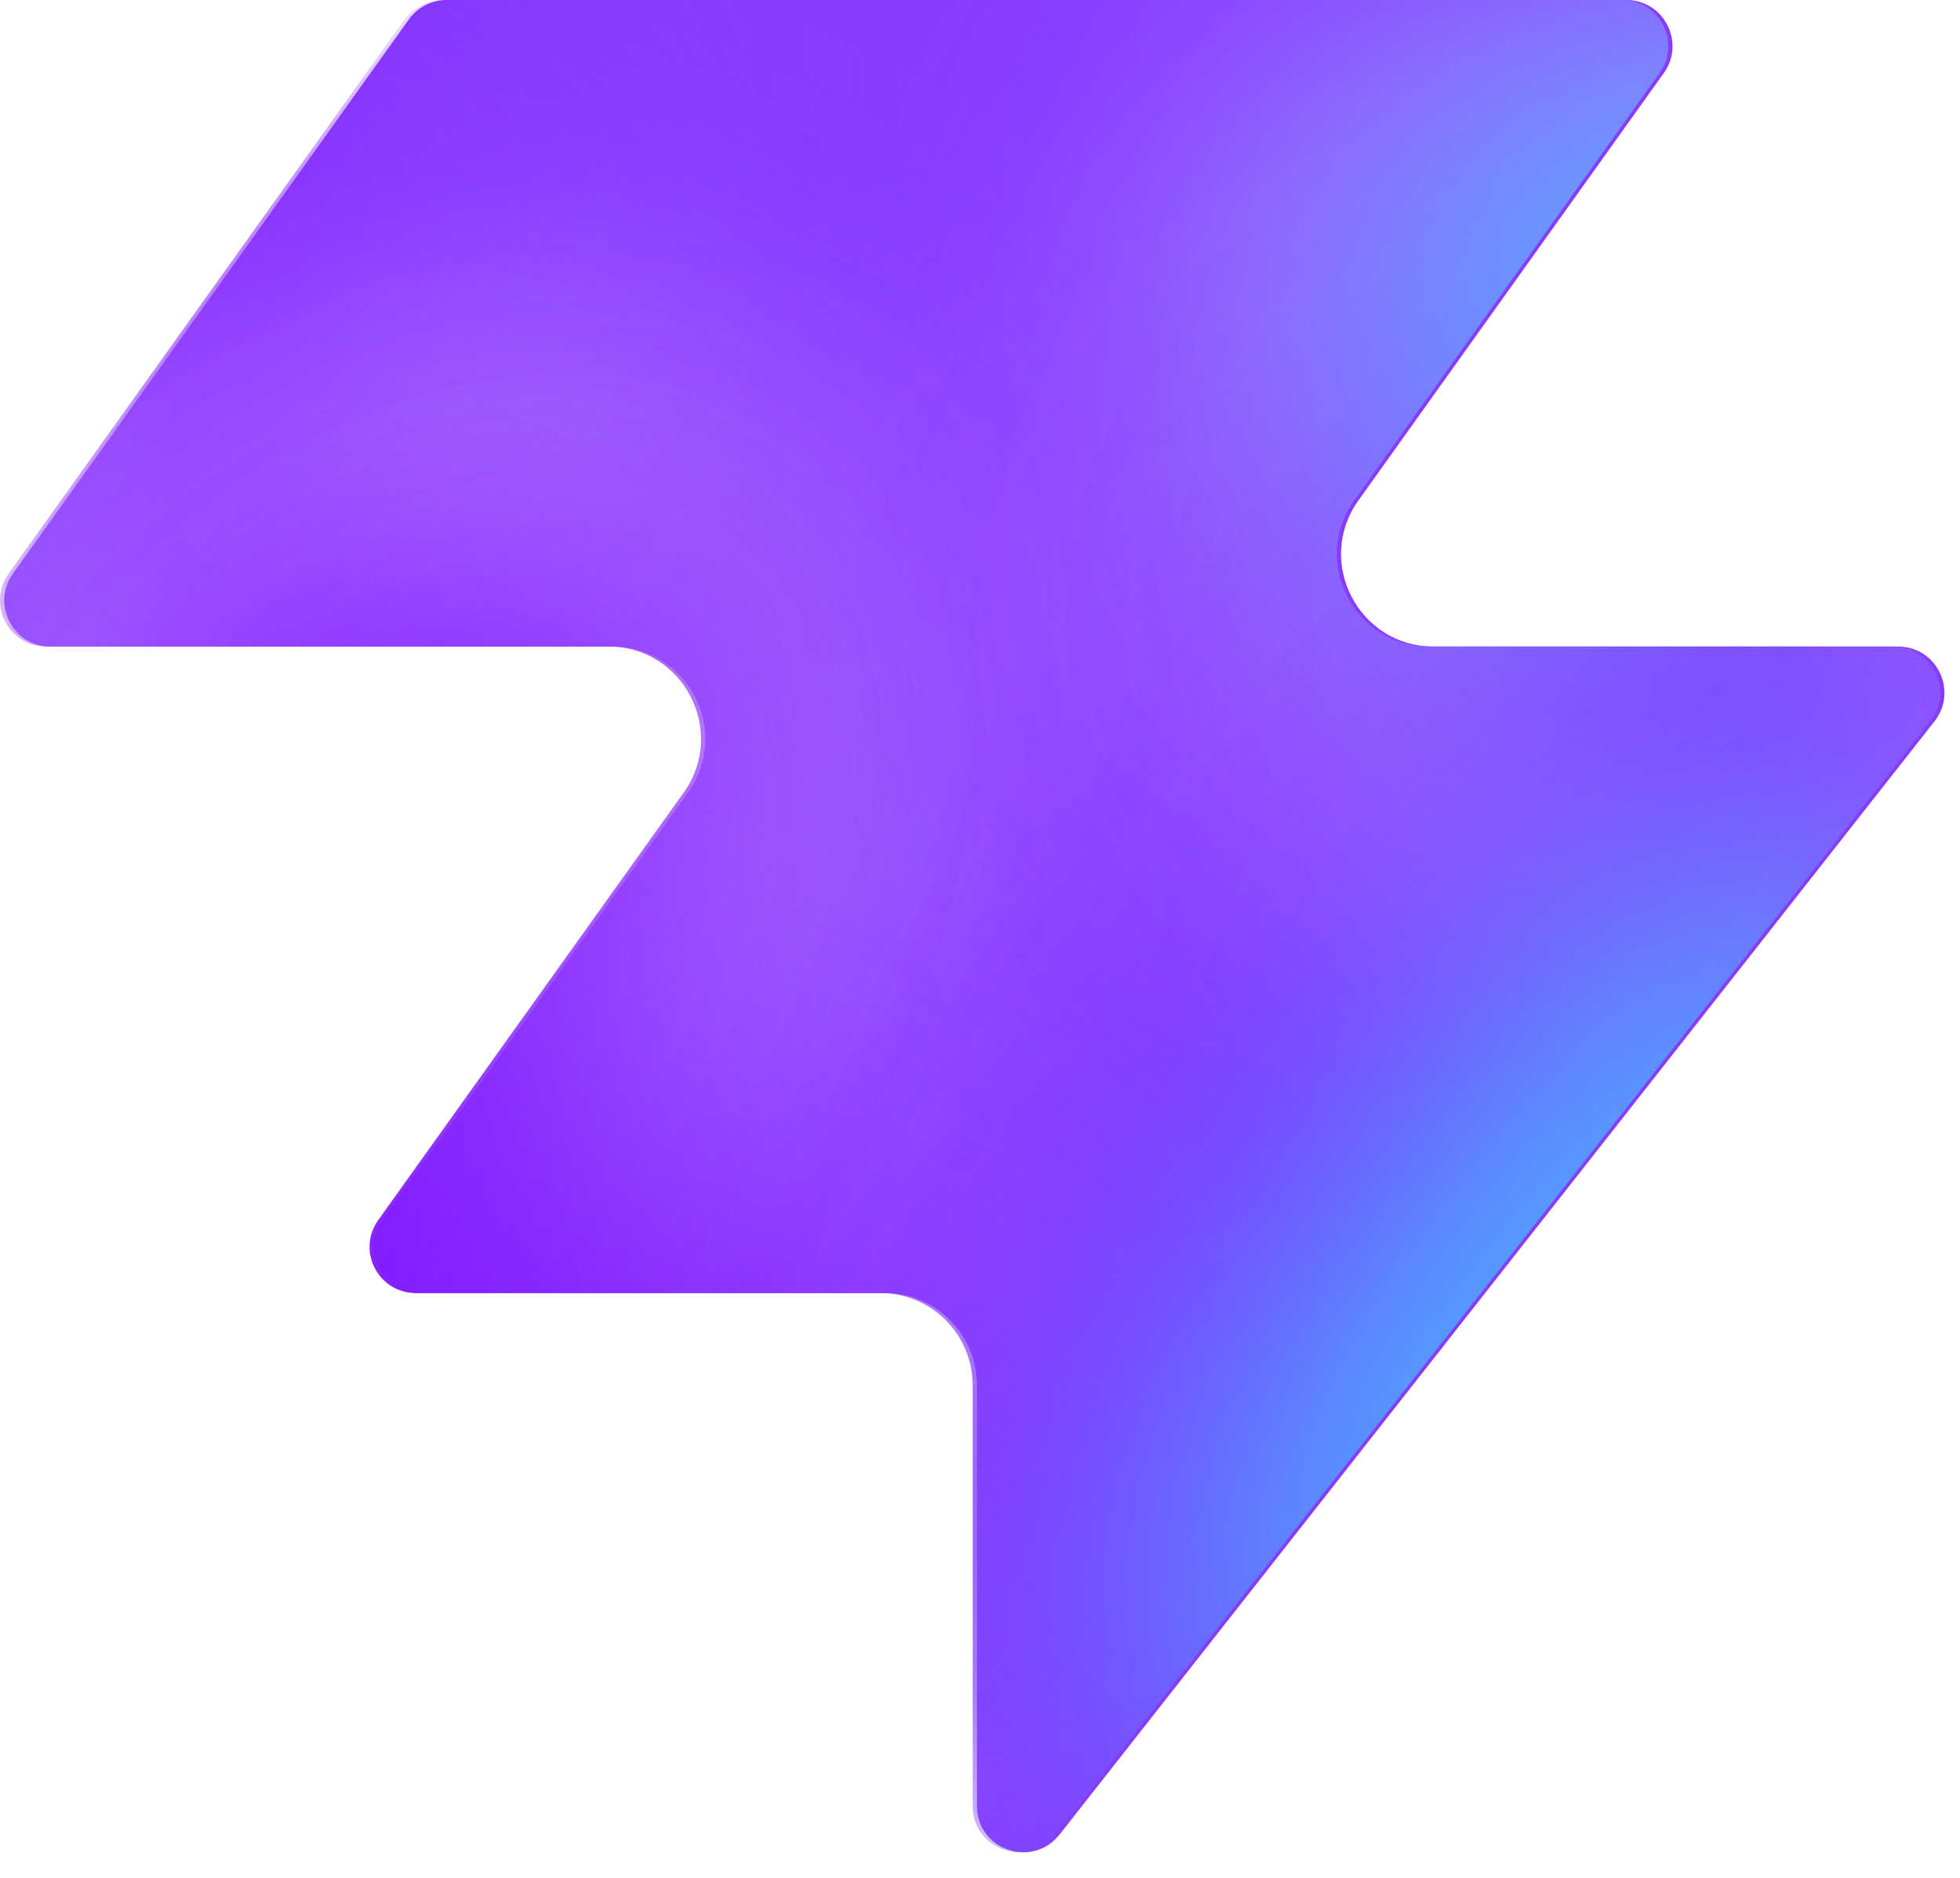
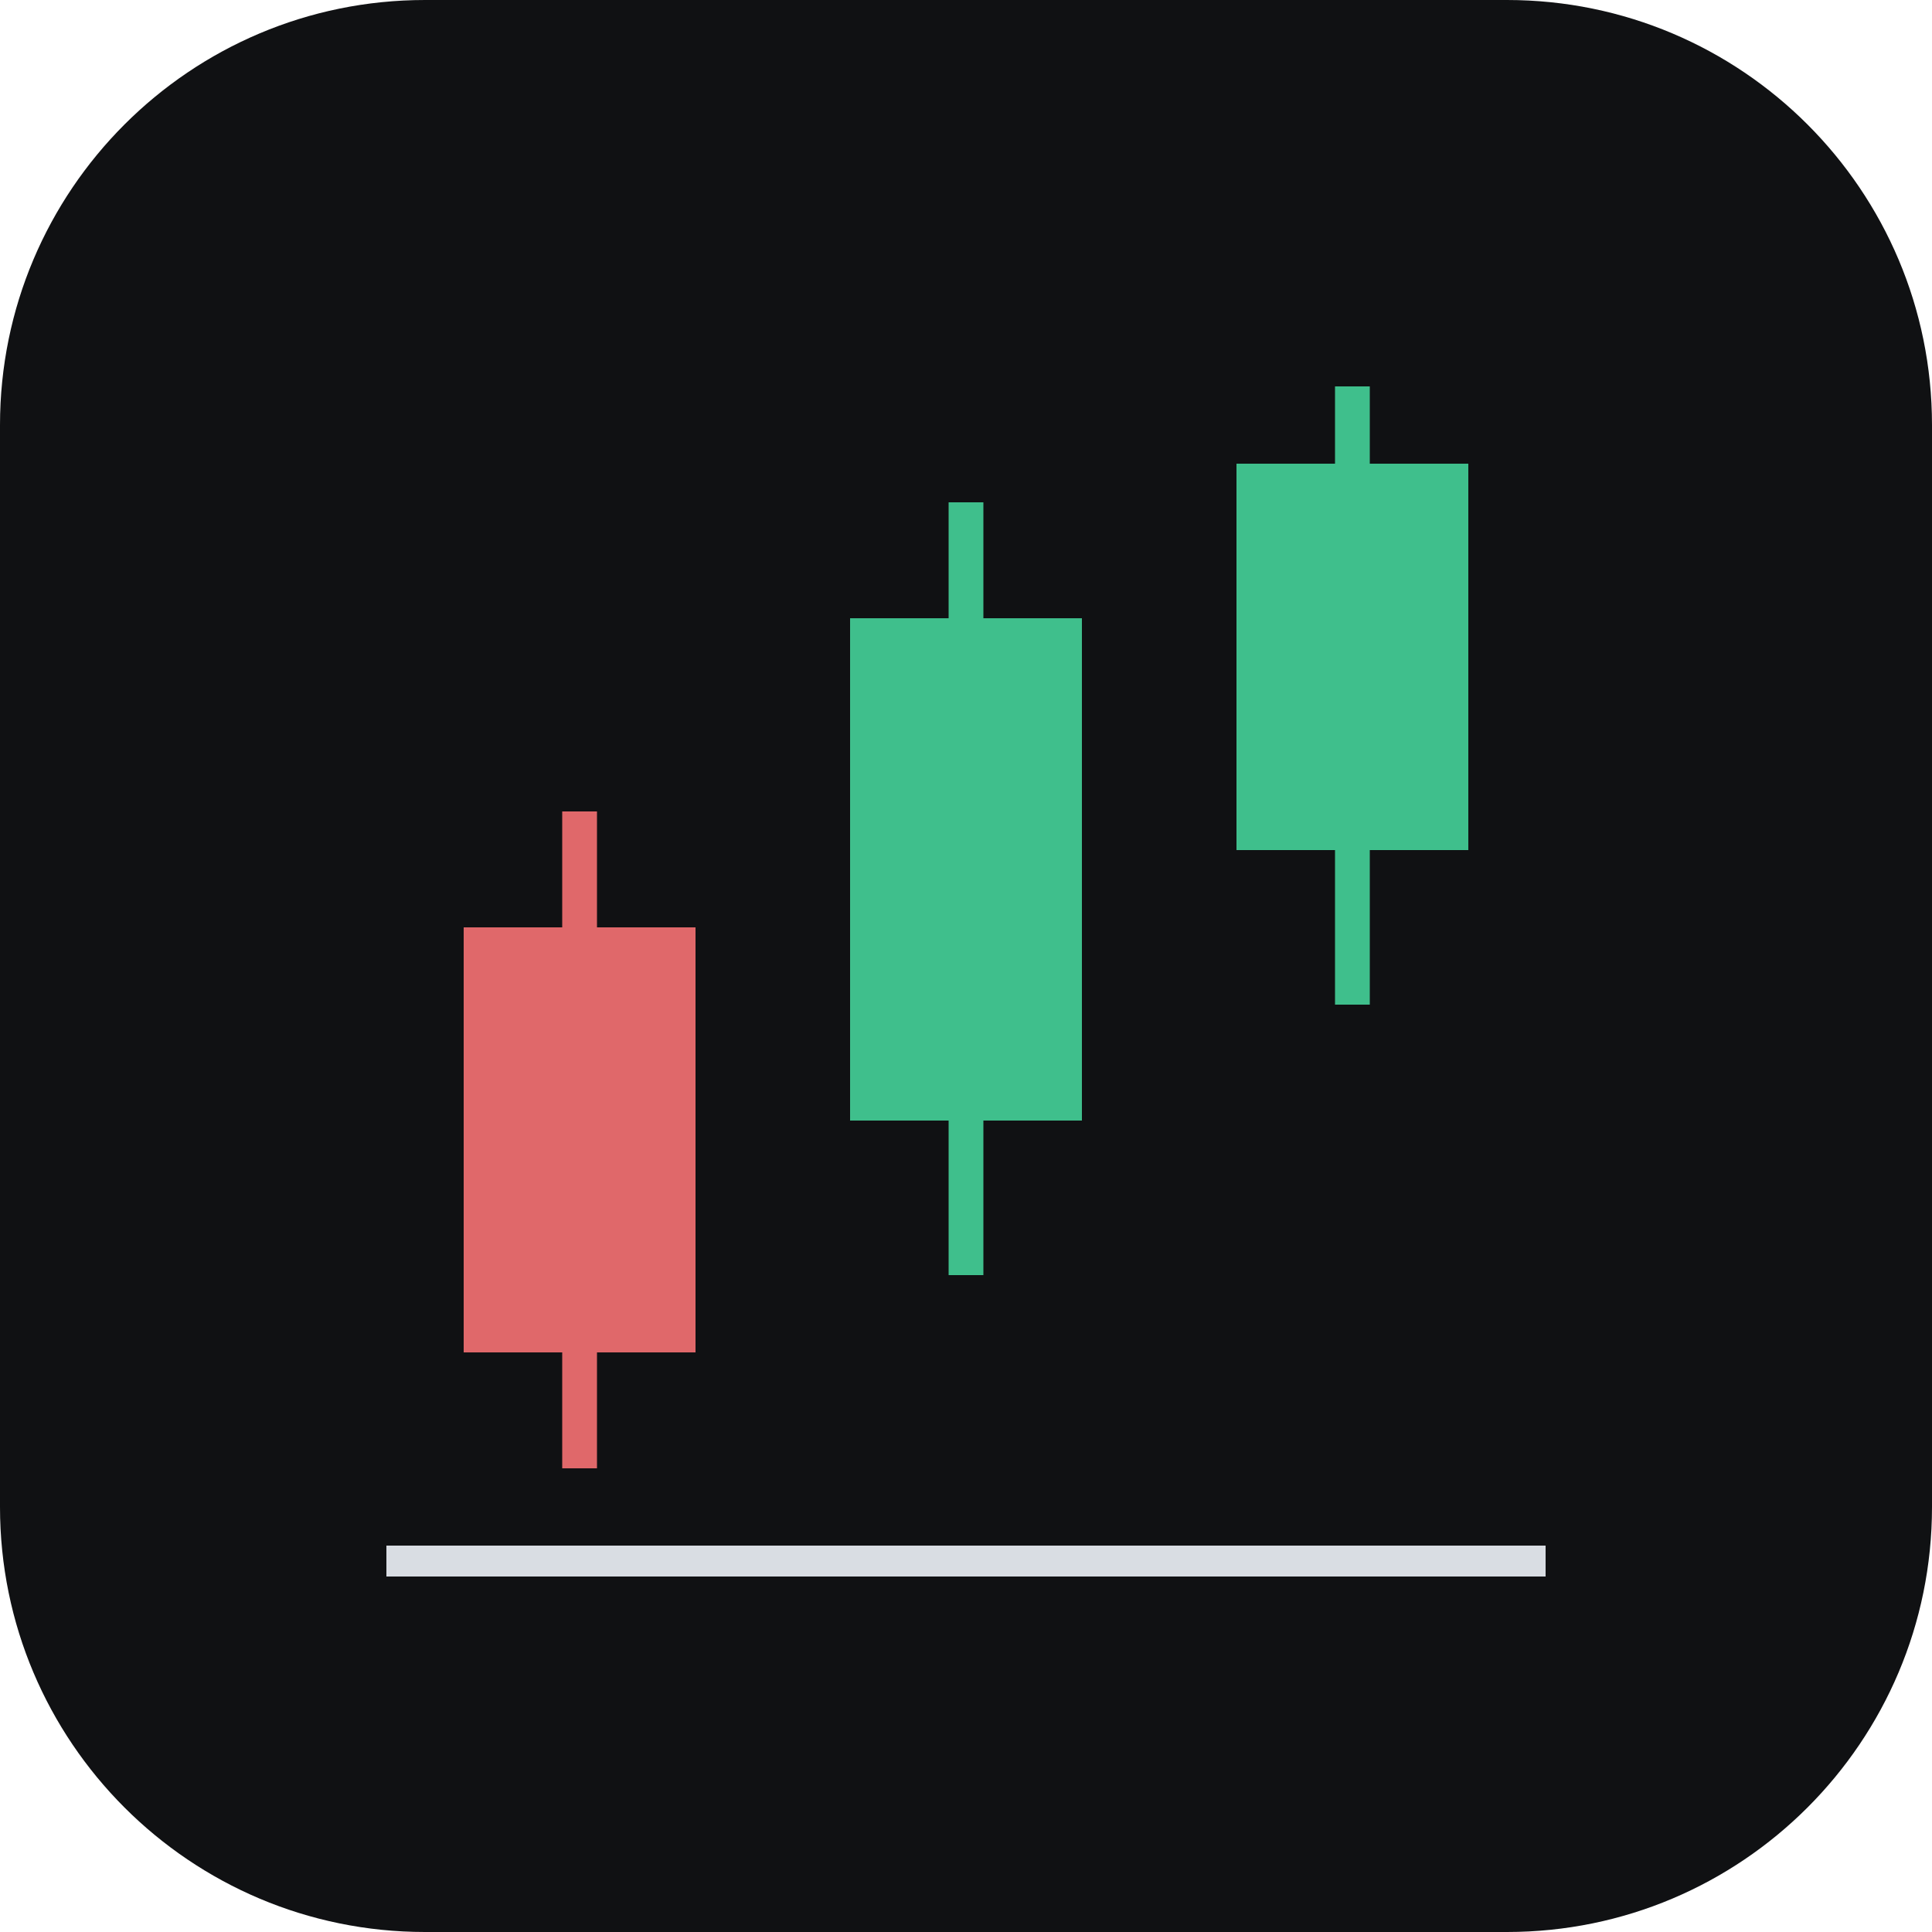
- <svg xmlns="http://www.w3.org/2000/svg" width="48" height="46" fill="none" viewBox="0 0 48 46">
-   <path fill="#863bff" d="M25.946 44.938c-.664.845-2.021.375-2.021-.698V33.937a2.26 2.26 0 0 0-2.262-2.262H10.287c-.92 0-1.456-1.04-.92-1.788l7.48-10.471c1.07-1.497 0-3.578-1.842-3.578H1.237c-.92 0-1.456-1.04-.92-1.788L10.013.474c.214-.297.556-.474.92-.474h28.894c.92 0 1.456 1.04.92 1.788l-7.48 10.471c-1.07 1.498 0 3.579 1.842 3.579h11.377c.943 0 1.473 1.088.89 1.83L25.947 44.94z" style="fill:#863bff;fill:color(display-p3 .525 .23 1);fill-opacity:1" />
-   <mask id="a" width="48" height="46" x="0" y="0" maskUnits="userSpaceOnUse" style="mask-type:alpha">
-     <path fill="#000" d="M25.842 44.938c-.664.844-2.021.375-2.021-.698V33.937a2.26 2.26 0 0 0-2.262-2.262H10.183c-.92 0-1.456-1.04-.92-1.788l7.48-10.471c1.07-1.498 0-3.579-1.842-3.579H1.133c-.92 0-1.456-1.04-.92-1.787L9.91.473c.214-.297.556-.474.92-.474h28.894c.92 0 1.456 1.04.92 1.788l-7.48 10.471c-1.07 1.498 0 3.578 1.842 3.578h11.377c.943 0 1.473 1.088.89 1.832L25.843 44.94z" style="fill:#000;fill-opacity:1" />
-   </mask>
-   <g mask="url(#a)">
-     <g filter="url(#b)">
-       <ellipse cx="5.508" cy="14.704" fill="#ede6ff" rx="5.508" ry="14.704" style="fill:#ede6ff;fill:color(display-p3 .927 .903 1);fill-opacity:1" transform="matrix(.00324 1 1 -.00324 -4.47 31.516)" />
-     </g>
-     <g filter="url(#c)">
-       <ellipse cx="10.399" cy="29.851" fill="#ede6ff" rx="10.399" ry="29.851" style="fill:#ede6ff;fill:color(display-p3 .927 .903 1);fill-opacity:1" transform="matrix(.00324 1 1 -.00324 -39.328 7.883)" />
-     </g>
-     <g filter="url(#d)">
-       <ellipse cx="5.508" cy="30.487" fill="#7e14ff" rx="5.508" ry="30.487" style="fill:#7e14ff;fill:color(display-p3 .492 .077 1);fill-opacity:1" transform="rotate(89.814 -25.913 -14.639)scale(1 -1)" />
-     </g>
-     <g filter="url(#e)">
-       <ellipse cx="5.508" cy="30.599" fill="#7e14ff" rx="5.508" ry="30.599" style="fill:#7e14ff;fill:color(display-p3 .492 .077 1);fill-opacity:1" transform="rotate(89.814 -32.644 -3.334)scale(1 -1)" />
-     </g>
-     <g filter="url(#f)">
-       <ellipse cx="5.508" cy="30.599" fill="#7e14ff" rx="5.508" ry="30.599" style="fill:#7e14ff;fill:color(display-p3 .492 .077 1);fill-opacity:1" transform="matrix(.00324 1 1 -.00324 -34.34 30.47)" />
-     </g>
-     <g filter="url(#g)">
-       <ellipse cx="14.072" cy="22.078" fill="#ede6ff" rx="14.072" ry="22.078" style="fill:#ede6ff;fill:color(display-p3 .927 .903 1);fill-opacity:1" transform="rotate(93.35 24.506 48.493)scale(-1 1)" />
-     </g>
-     <g filter="url(#h)">
-       <ellipse cx="3.47" cy="21.501" fill="#7e14ff" rx="3.47" ry="21.501" style="fill:#7e14ff;fill:color(display-p3 .492 .077 1);fill-opacity:1" transform="rotate(89.009 28.708 47.59)scale(-1 1)" />
-     </g>
-     <g filter="url(#i)">
-       <ellipse cx="3.47" cy="21.501" fill="#7e14ff" rx="3.47" ry="21.501" style="fill:#7e14ff;fill:color(display-p3 .492 .077 1);fill-opacity:1" transform="rotate(89.009 28.708 47.59)scale(-1 1)" />
-     </g>
-     <g filter="url(#j)">
-       <ellipse cx=".387" cy="8.972" fill="#7e14ff" rx="4.407" ry="29.108" style="fill:#7e14ff;fill:color(display-p3 .492 .077 1);fill-opacity:1" transform="rotate(39.51 .387 8.972)" />
-     </g>
-     <g filter="url(#k)">
-       <ellipse cx="47.523" cy="-6.092" fill="#7e14ff" rx="4.407" ry="29.108" style="fill:#7e14ff;fill:color(display-p3 .492 .077 1);fill-opacity:1" transform="rotate(37.892 47.523 -6.092)" />
-     </g>
-     <g filter="url(#l)">
-       <ellipse cx="41.412" cy="6.333" fill="#47bfff" rx="5.971" ry="9.665" style="fill:#47bfff;fill:color(display-p3 .28 .748 1);fill-opacity:1" transform="rotate(37.892 41.412 6.333)" />
-     </g>
-     <g filter="url(#m)">
-       <ellipse cx="-1.879" cy="38.332" fill="#7e14ff" rx="4.407" ry="29.108" style="fill:#7e14ff;fill:color(display-p3 .492 .077 1);fill-opacity:1" transform="rotate(37.892 -1.88 38.332)" />
-     </g>
-     <g filter="url(#n)">
-       <ellipse cx="-1.879" cy="38.332" fill="#7e14ff" rx="4.407" ry="29.108" style="fill:#7e14ff;fill:color(display-p3 .492 .077 1);fill-opacity:1" transform="rotate(37.892 -1.88 38.332)" />
-     </g>
-     <g filter="url(#o)">
-       <ellipse cx="35.651" cy="29.907" fill="#7e14ff" rx="4.407" ry="29.108" style="fill:#7e14ff;fill:color(display-p3 .492 .077 1);fill-opacity:1" transform="rotate(37.892 35.651 29.907)" />
-     </g>
-     <g filter="url(#p)">
-       <ellipse cx="38.418" cy="32.4" fill="#47bfff" rx="5.971" ry="15.297" style="fill:#47bfff;fill:color(display-p3 .28 .748 1);fill-opacity:1" transform="rotate(37.892 38.418 32.4)" />
-     </g>
-   </g>
-   <defs>
-     <filter id="b" width="60.045" height="41.654" x="-19.77" y="16.149" color-interpolation-filters="sRGB" filterUnits="userSpaceOnUse">
-       <feFlood flood-opacity="0" result="BackgroundImageFix" />
-       <feBlend in="SourceGraphic" in2="BackgroundImageFix" result="shape" />
-       <feGaussianBlur result="effect1_foregroundBlur_2002_17158" stdDeviation="7.659" />
-     </filter>
-     <filter id="c" width="90.34" height="51.437" x="-54.613" y="-7.533" color-interpolation-filters="sRGB" filterUnits="userSpaceOnUse">
-       <feFlood flood-opacity="0" result="BackgroundImageFix" />
-       <feBlend in="SourceGraphic" in2="BackgroundImageFix" result="shape" />
-       <feGaussianBlur result="effect1_foregroundBlur_2002_17158" stdDeviation="7.659" />
-     </filter>
-     <filter id="d" width="79.355" height="29.4" x="-49.64" y="2.03" color-interpolation-filters="sRGB" filterUnits="userSpaceOnUse">
-       <feFlood flood-opacity="0" result="BackgroundImageFix" />
-       <feBlend in="SourceGraphic" in2="BackgroundImageFix" result="shape" />
-       <feGaussianBlur result="effect1_foregroundBlur_2002_17158" stdDeviation="4.596" />
-     </filter>
-     <filter id="e" width="79.579" height="29.4" x="-45.045" y="20.029" color-interpolation-filters="sRGB" filterUnits="userSpaceOnUse">
-       <feFlood flood-opacity="0" result="BackgroundImageFix" />
-       <feBlend in="SourceGraphic" in2="BackgroundImageFix" result="shape" />
-       <feGaussianBlur result="effect1_foregroundBlur_2002_17158" stdDeviation="4.596" />
-     </filter>
-     <filter id="f" width="79.579" height="29.4" x="-43.513" y="21.178" color-interpolation-filters="sRGB" filterUnits="userSpaceOnUse">
-       <feFlood flood-opacity="0" result="BackgroundImageFix" />
-       <feBlend in="SourceGraphic" in2="BackgroundImageFix" result="shape" />
-       <feGaussianBlur result="effect1_foregroundBlur_2002_17158" stdDeviation="4.596" />
-     </filter>
-     <filter id="g" width="74.749" height="58.852" x="15.756" y="-17.901" color-interpolation-filters="sRGB" filterUnits="userSpaceOnUse">
-       <feFlood flood-opacity="0" result="BackgroundImageFix" />
-       <feBlend in="SourceGraphic" in2="BackgroundImageFix" result="shape" />
-       <feGaussianBlur result="effect1_foregroundBlur_2002_17158" stdDeviation="7.659" />
-     </filter>
-     <filter id="h" width="61.377" height="25.362" x="23.548" y="2.284" color-interpolation-filters="sRGB" filterUnits="userSpaceOnUse">
-       <feFlood flood-opacity="0" result="BackgroundImageFix" />
-       <feBlend in="SourceGraphic" in2="BackgroundImageFix" result="shape" />
-       <feGaussianBlur result="effect1_foregroundBlur_2002_17158" stdDeviation="4.596" />
-     </filter>
-     <filter id="i" width="61.377" height="25.362" x="23.548" y="2.284" color-interpolation-filters="sRGB" filterUnits="userSpaceOnUse">
-       <feFlood flood-opacity="0" result="BackgroundImageFix" />
-       <feBlend in="SourceGraphic" in2="BackgroundImageFix" result="shape" />
-       <feGaussianBlur result="effect1_foregroundBlur_2002_17158" stdDeviation="4.596" />
-     </filter>
-     <filter id="j" width="56.045" height="63.649" x="-27.636" y="-22.853" color-interpolation-filters="sRGB" filterUnits="userSpaceOnUse">
-       <feFlood flood-opacity="0" result="BackgroundImageFix" />
-       <feBlend in="SourceGraphic" in2="BackgroundImageFix" result="shape" />
-       <feGaussianBlur result="effect1_foregroundBlur_2002_17158" stdDeviation="4.596" />
-     </filter>
-     <filter id="k" width="54.814" height="64.646" x="20.116" y="-38.415" color-interpolation-filters="sRGB" filterUnits="userSpaceOnUse">
-       <feFlood flood-opacity="0" result="BackgroundImageFix" />
-       <feBlend in="SourceGraphic" in2="BackgroundImageFix" result="shape" />
-       <feGaussianBlur result="effect1_foregroundBlur_2002_17158" stdDeviation="4.596" />
-     </filter>
-     <filter id="l" width="33.541" height="35.313" x="24.641" y="-11.323" color-interpolation-filters="sRGB" filterUnits="userSpaceOnUse">
-       <feFlood flood-opacity="0" result="BackgroundImageFix" />
-       <feBlend in="SourceGraphic" in2="BackgroundImageFix" result="shape" />
-       <feGaussianBlur result="effect1_foregroundBlur_2002_17158" stdDeviation="4.596" />
-     </filter>
-     <filter id="m" width="54.814" height="64.646" x="-29.286" y="6.009" color-interpolation-filters="sRGB" filterUnits="userSpaceOnUse">
-       <feFlood flood-opacity="0" result="BackgroundImageFix" />
-       <feBlend in="SourceGraphic" in2="BackgroundImageFix" result="shape" />
-       <feGaussianBlur result="effect1_foregroundBlur_2002_17158" stdDeviation="4.596" />
-     </filter>
-     <filter id="n" width="54.814" height="64.646" x="-29.286" y="6.009" color-interpolation-filters="sRGB" filterUnits="userSpaceOnUse">
-       <feFlood flood-opacity="0" result="BackgroundImageFix" />
-       <feBlend in="SourceGraphic" in2="BackgroundImageFix" result="shape" />
-       <feGaussianBlur result="effect1_foregroundBlur_2002_17158" stdDeviation="4.596" />
-     </filter>
-     <filter id="o" width="54.814" height="64.646" x="8.244" y="-2.416" color-interpolation-filters="sRGB" filterUnits="userSpaceOnUse">
-       <feFlood flood-opacity="0" result="BackgroundImageFix" />
-       <feBlend in="SourceGraphic" in2="BackgroundImageFix" result="shape" />
-       <feGaussianBlur result="effect1_foregroundBlur_2002_17158" stdDeviation="4.596" />
-     </filter>
-     <filter id="p" width="39.409" height="43.623" x="18.713" y="10.588" color-interpolation-filters="sRGB" filterUnits="userSpaceOnUse">
-       <feFlood flood-opacity="0" result="BackgroundImageFix" />
-       <feBlend in="SourceGraphic" in2="BackgroundImageFix" result="shape" />
-       <feGaussianBlur result="effect1_foregroundBlur_2002_17158" stdDeviation="4.596" />
-     </filter>
-   </defs>
+ <svg xmlns="http://www.w3.org/2000/svg" viewBox="0 0 100 100">
+   <rect width="100" height="100" rx="22" fill="#101113" />
+   <rect x="29.1" y="42" width="1.8" height="34" fill="#e0686a" />
+   <rect x="24" y="48" width="12" height="22" fill="#e0686a" />
+   <rect x="49.1" y="26" width="1.8" height="40" fill="#3fbf8c" />
+   <rect x="44" y="32" width="12" height="26" fill="#3fbf8c" />
+   <rect x="69.1" y="20" width="1.8" height="32" fill="#3fbf8c" />
+   <rect x="64" y="24" width="12" height="20" fill="#3fbf8c" />
+   <rect x="20" y="80" width="60" height="1.6" fill="#d9dde3" />
</svg>
